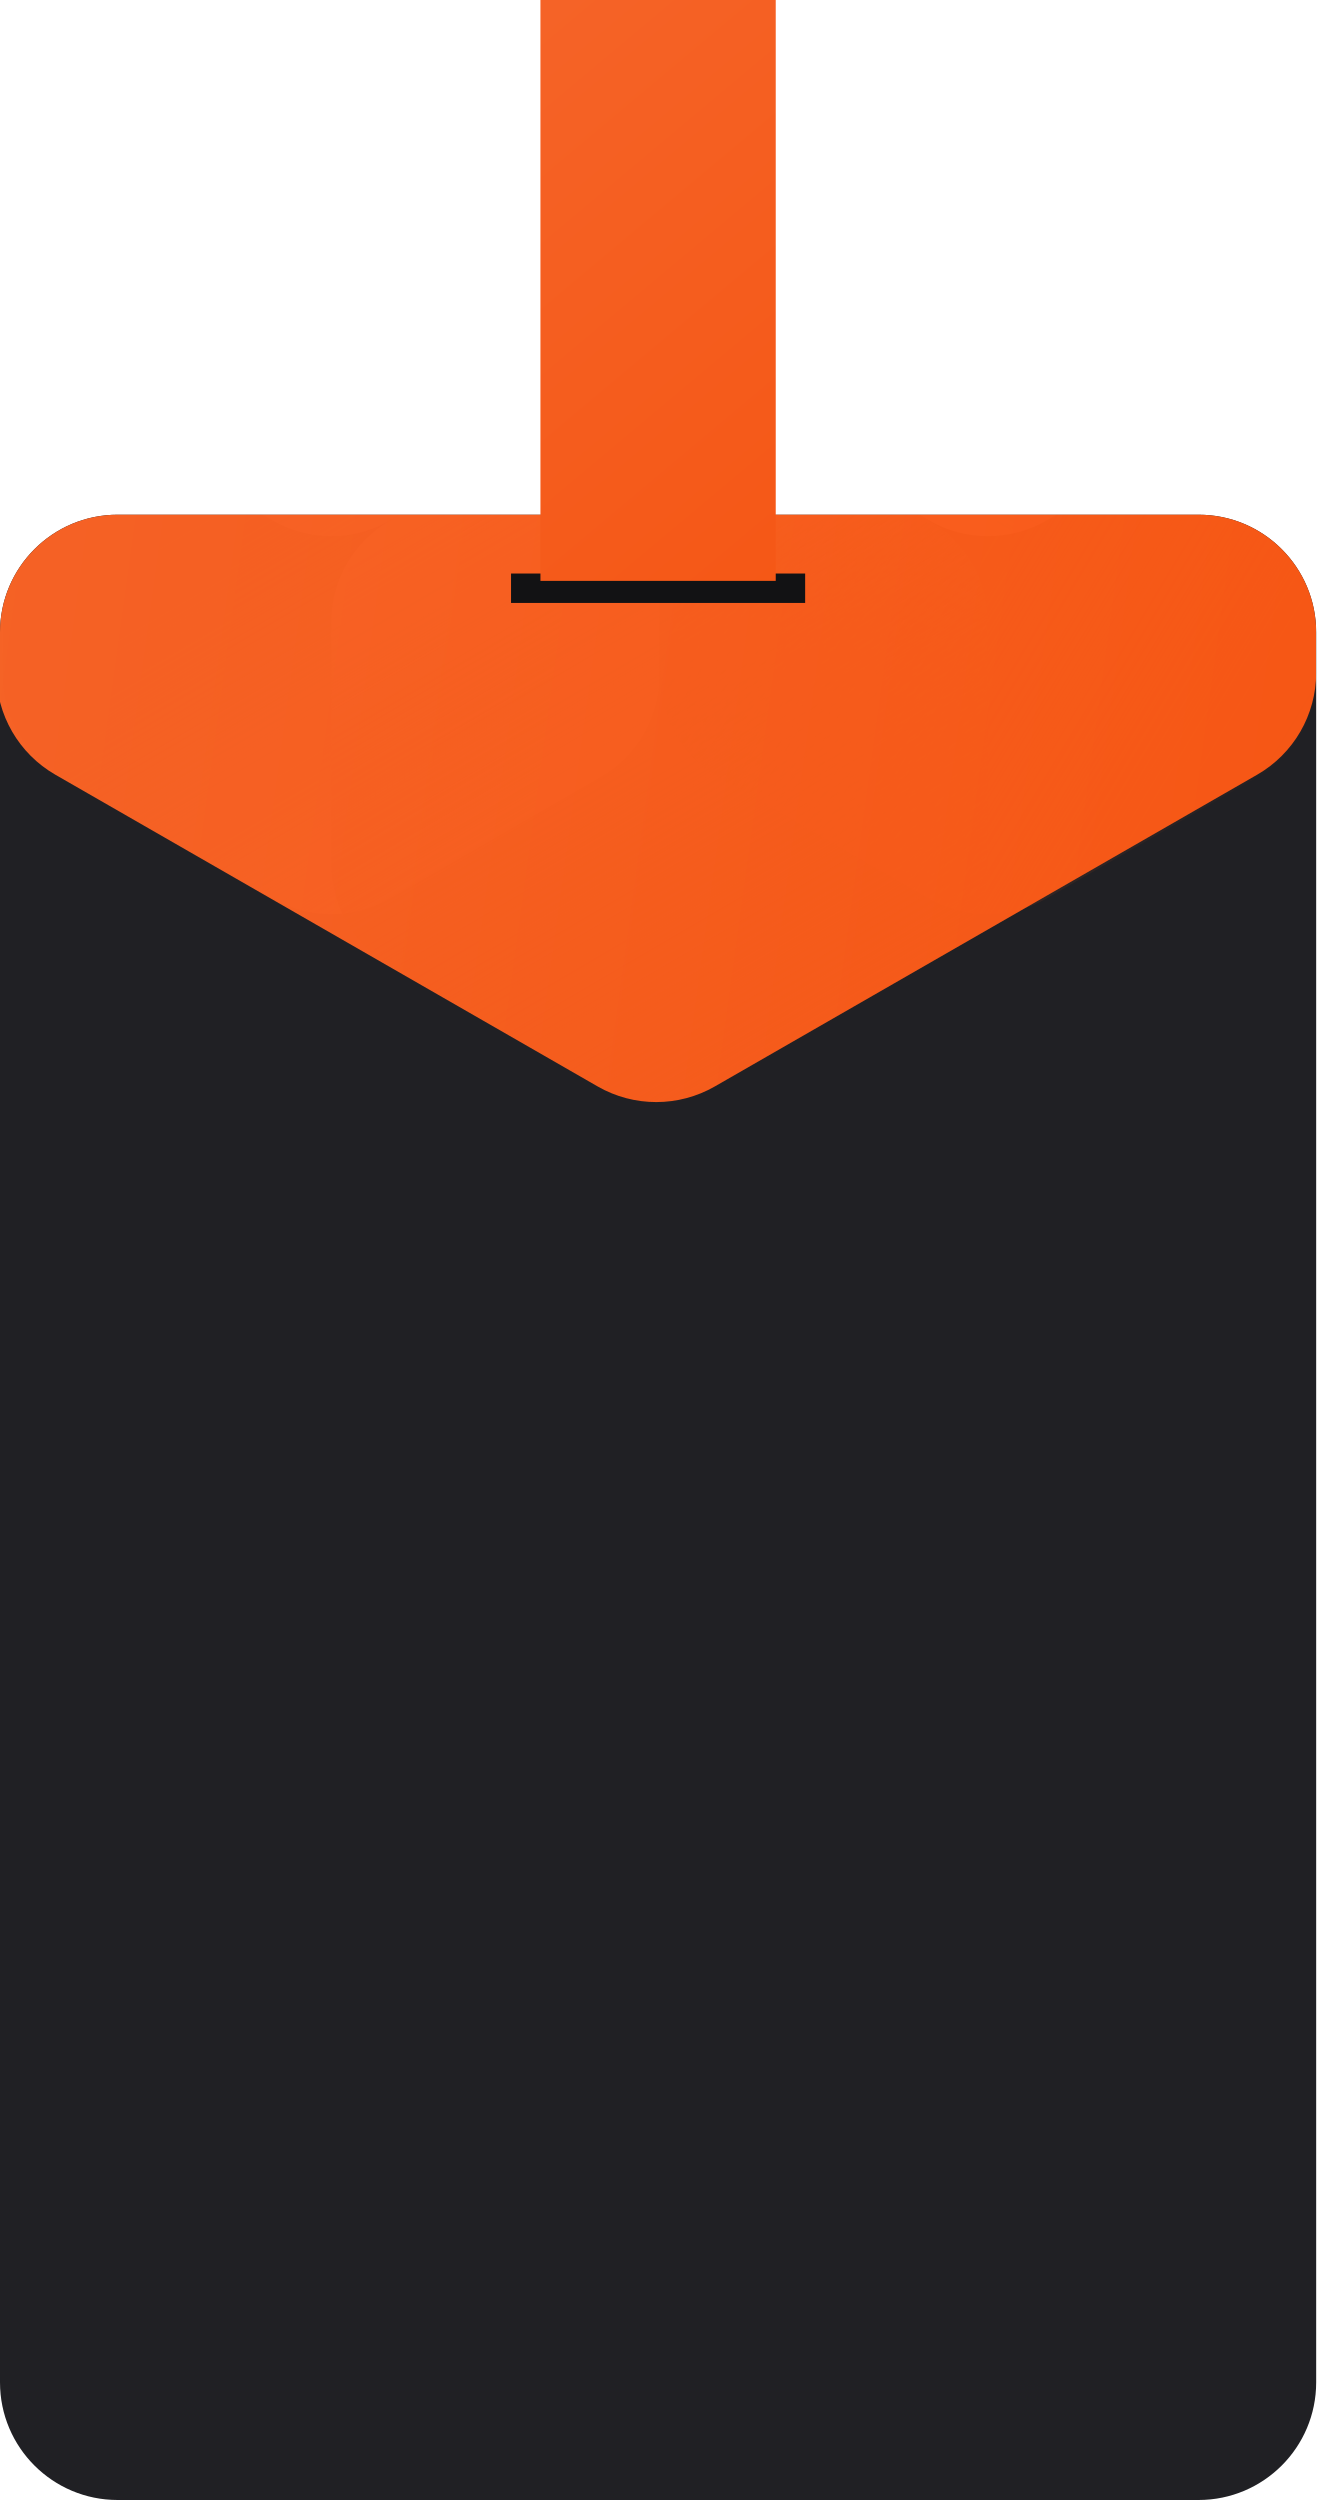
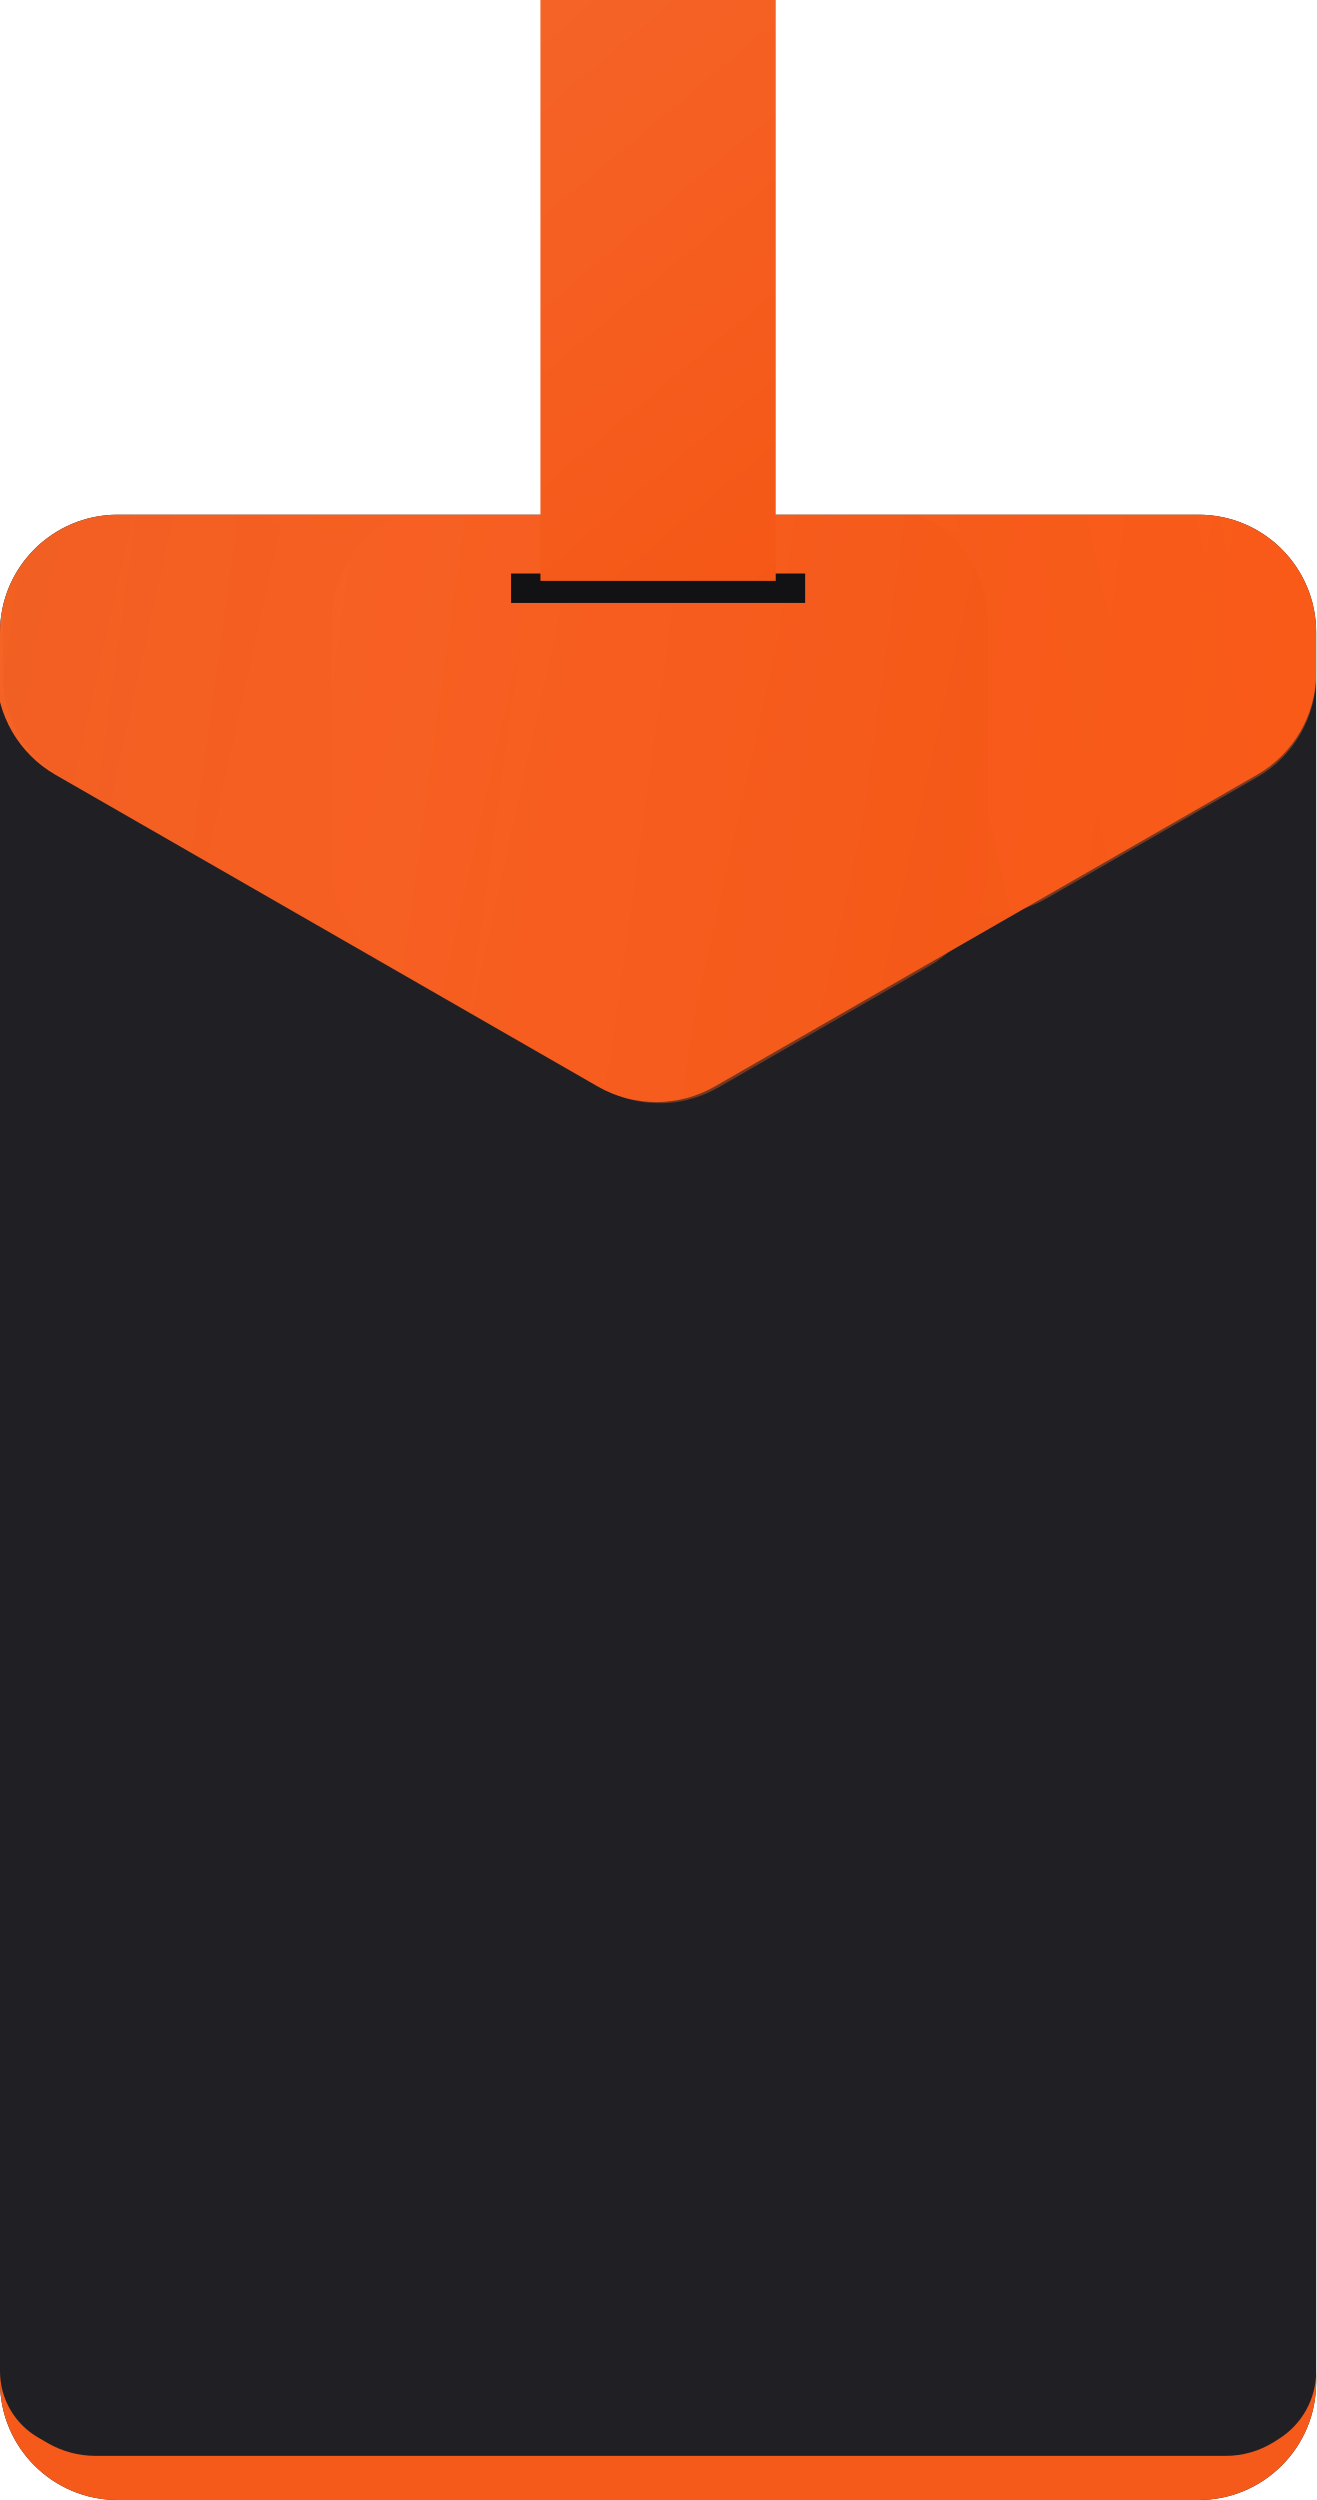
<svg xmlns="http://www.w3.org/2000/svg" width="358" height="680" viewBox="0 0 358 680" fill="none">
  <rect y="140" width="358" height="540" rx="32" fill="#202024" />
  <mask id="mask0_" style="mask-type:alpha" maskUnits="userSpaceOnUse" x="0" y="140" width="358" height="540">
-     <rect y="140" width="358" height="540" rx="32" fill="#202024" />
+     <rect y="140" width="358" height="540" rx="32" fill="url(#paint0_linear_)" />
  </mask>
  <g mask="url(#mask0_)">
-     <path d="M341.948 210.72C351.878 205.012 358 194.431 358 182.977V-238.308C358 -249.763 351.878 -260.343 341.947 -266.052L194.447 -350.834C184.573 -356.509 172.427 -356.509 162.553 -350.834L15.053 -266.052C5.122 -260.343 -1 -249.763 -1 -238.308V182.977C-1 194.431 5.122 205.012 15.053 210.72L162.552 295.507C172.427 301.183 184.573 301.183 194.448 295.507L341.948 210.72Z" fill="url(#paint0_linear_)" />
+     <path d="M341.948 210.72C351.878 205.012 358 194.431 358 182.977V-238.308C358 -249.763 351.878 -260.343 341.947 -266.052L194.447 -350.834C184.573 -356.509 172.427 -356.509 162.553 -350.834L15.053 -266.052C5.122 -260.343 -1 -249.763 -1 -238.308V182.977C-1 194.431 5.122 205.012 15.053 210.72L162.552 295.507C172.427 301.183 184.573 301.183 194.448 295.507L341.948 210.72Z" fill="url(#paint1_linear_)" />
    <g style="mix-blend-mode:luminosity" opacity="0.4">
-       <path d="M16.835 90.119C6.915 95.83 0.801 106.405 0.801 117.851V183.657C0.801 195.104 6.915 205.679 16.835 211.39L74.135 244.377C84.018 250.067 96.183 250.067 106.066 244.377L163.366 211.39C173.286 205.679 179.4 195.104 179.4 183.657V117.851C179.4 106.405 173.286 95.83 163.366 90.119L106.066 57.131C96.183 51.441 84.018 51.441 74.135 57.131L16.835 90.119Z" fill="url(#paint1_linear_)" />
-       <path d="M16.835 -12.696C6.915 -6.985 0.801 3.59 0.801 15.037V80.843C0.801 92.29 6.915 102.864 16.835 108.575L74.135 141.563C84.018 147.253 96.183 147.253 106.066 141.563L163.366 108.575C173.286 102.864 179.4 92.29 179.4 80.843V15.037C179.4 3.59 173.286 -6.985 163.366 -12.696L106.066 -45.683C96.183 -51.373 84.018 -51.373 74.135 -45.683L16.835 -12.696Z" fill="url(#paint2_linear_)" />
-       <path d="M195.435 211.39C185.515 205.679 179.4 195.104 179.4 183.657V117.851C179.4 106.404 185.515 95.829 195.435 90.118L252.735 57.131C262.618 51.441 274.782 51.441 284.666 57.131L341.966 90.118C351.886 95.829 358 106.404 358 117.851V183.657C358 195.104 351.886 205.679 341.966 211.39L284.666 244.377C274.782 250.067 262.618 250.067 252.735 244.377L195.435 211.39Z" fill="url(#paint3_linear_)" />
-       <path d="M341.966 -12.696C351.886 -6.985 358 3.59 358 15.037V80.843C358 92.29 351.886 102.864 341.966 108.575L284.666 141.563C274.782 147.253 262.618 147.253 252.735 141.563L195.435 108.575C185.515 102.864 179.4 92.29 179.4 80.843V15.037C179.4 3.59 185.515 -6.985 195.435 -12.696L252.735 -45.683C262.618 -51.373 274.782 -51.373 284.666 -45.683L341.966 -12.696Z" fill="url(#paint4_linear_)" />
-       <path d="M252.666 262.821C262.586 257.11 268.7 246.535 268.7 235.089V169.282C268.7 157.836 262.586 147.261 252.666 141.55L195.366 108.562C185.483 102.873 173.318 102.873 163.435 108.562L106.135 141.55C96.215 147.261 90.101 157.836 90.101 169.282V235.089C90.101 246.535 96.215 257.11 106.135 262.821L163.435 295.809C173.318 301.498 185.483 301.498 195.366 295.809L252.666 262.821Z" fill="url(#paint5_linear_)" />
+       <path d="M16.835 90.119C6.915 95.83 0.801 106.405 0.801 117.851V183.657C0.801 195.104 6.915 205.679 16.835 211.39L74.135 244.377C84.018 250.067 96.183 250.067 106.066 244.377L163.366 211.39C173.286 205.679 179.4 195.104 179.4 183.657V117.851C179.4 106.405 173.286 95.83 163.366 90.119L106.066 57.131C96.183 51.441 84.018 51.441 74.135 57.131L16.835 90.119Z" fill="url(#paint2_linear_)" />
+       <path d="M16.835 -12.696C6.915 -6.985 0.801 3.59 0.801 15.037V80.843C0.801 92.29 6.915 102.864 16.835 108.575L74.135 141.563C84.018 147.253 96.183 147.253 106.066 141.563L163.366 108.575C173.286 102.864 179.4 92.29 179.4 80.843V15.037C179.4 3.59 173.286 -6.985 163.366 -12.696L106.066 -45.683C96.183 -51.373 84.018 -51.373 74.135 -45.683L16.835 -12.696Z" fill="url(#paint3_linear_)" />
+       <path d="M195.435 211.39C185.515 205.679 179.4 195.104 179.4 183.657V117.851C179.4 106.404 185.515 95.829 195.435 90.118L252.735 57.131C262.618 51.441 274.782 51.441 284.666 57.131L341.966 90.118C351.886 95.829 358 106.404 358 117.851V183.657C358 195.104 351.886 205.679 341.966 211.39L284.666 244.377C274.782 250.067 262.618 250.067 252.735 244.377L195.435 211.39Z" fill="url(#paint4_linear_)" />
+       <path d="M341.966 -12.696C351.886 -6.985 358 3.59 358 15.037V80.843C358 92.29 351.886 102.864 341.966 108.575L284.666 141.563C274.782 147.253 262.618 147.253 252.735 141.563L195.435 108.575C185.515 102.864 179.4 92.29 179.4 80.843V15.037C179.4 3.59 185.515 -6.985 195.435 -12.696L252.735 -45.683C262.618 -51.373 274.782 -51.373 284.666 -45.683L341.966 -12.696Z" fill="url(#paint5_linear_)" />
+       <path d="M252.666 262.821C262.586 257.11 268.7 246.535 268.7 235.089V169.282C268.7 157.836 262.586 147.261 252.666 141.55L195.366 108.562C185.483 102.873 173.318 102.873 163.435 108.562L106.135 141.55C96.215 147.261 90.101 157.836 90.101 169.282V235.089C90.101 246.535 96.215 257.11 106.135 262.821L163.435 295.809C173.318 301.498 185.483 301.498 195.366 295.809L252.666 262.821Z" fill="url(#paint6_linear_)" />
    </g>
  </g>
  <rect x="139" y="156" width="80" height="8" fill="#121214" />
-   <rect x="147" width="64" height="158" fill="url(#paint6_linear_)" />
+   <rect x="147" width="64" height="158" fill="url(#paint7_linear_)" />
+   <path fill-rule="evenodd" clip-rule="evenodd" d="M0 634V648C0 665.673 14.327 680 32 680H179H326C343.673 680 358 665.673 358 648V634V610V645V645C358 652.468 354.163 659.412 347.84 663.386L346.498 664.23C342.579 666.693 338.044 668 333.415 668H268.5H179H82.5H25.977C21.407 668 16.917 666.794 12.962 664.504L10.385 663.012C3.958 659.291 0 652.427 0 645V645V610V634Z" fill="#F65A1A" />
  <defs>
-     <linearGradient id="paint0_linear_" x1="-1" y1="-344.234" x2="438.976" y2="-283.679" gradientUnits="userSpaceOnUse">
+     <linearGradient id="paint0_linear_" x1="-7.3249e-06" y1="152.809" x2="434.657" y2="226.239" gradientUnits="userSpaceOnUse">
      <stop stop-color="#F5652A" />
      <stop offset="1" stop-color="#F55614" />
    </linearGradient>
-     <linearGradient id="paint1_linear_" x1="90.101" y1="248.84" x2="1.185" y2="97.104" gradientUnits="userSpaceOnUse">
+     <linearGradient id="paint1_linear_" x1="-1" y1="-344.234" x2="438.976" y2="-283.679" gradientUnits="userSpaceOnUse">
      <stop stop-color="#F5652A" />
-       <stop offset="1" stop-color="#F55614" stop-opacity="0" />
-     </linearGradient>
-     <linearGradient id="paint2_linear_" x1="90.101" y1="146.026" x2="1.185" y2="-5.711" gradientUnits="userSpaceOnUse">
-       <stop stop-color="#F5652A" />
-       <stop offset="1" stop-color="#F55614" stop-opacity="0" />
-     </linearGradient>
-     <linearGradient id="paint3_linear_" x1="358" y1="207.937" x2="179.676" y2="100.328" gradientUnits="userSpaceOnUse">
-       <stop stop-color="#F5652A" stop-opacity="0" />
      <stop offset="1" stop-color="#F55614" />
    </linearGradient>
-     <linearGradient id="paint4_linear_" x1="268.7" y1="146.026" x2="357.615" y2="-5.711" gradientUnits="userSpaceOnUse">
+     <linearGradient id="paint2_linear_" x1="179.4" y1="248.691" x2="-33.216" y2="201.634" gradientUnits="userSpaceOnUse">
      <stop stop-color="#F5652A" />
-       <stop offset="1" stop-color="#F55614" stop-opacity="0" />
+       <stop offset="1" stop-color="#F55614" />
    </linearGradient>
-     <linearGradient id="paint5_linear_" x1="179.4" y1="104.099" x2="268.316" y2="255.836" gradientUnits="userSpaceOnUse">
+     <linearGradient id="paint3_linear_" x1="179.4" y1="145.877" x2="-33.216" y2="98.819" gradientUnits="userSpaceOnUse">
      <stop stop-color="#F5652A" />
-       <stop offset="1" stop-color="#F55614" stop-opacity="0" />
+       <stop offset="1" stop-color="#F55614" />
    </linearGradient>
-     <linearGradient id="paint6_linear_" x1="108.5" y1="4.93019e-08" x2="241" y2="158" gradientUnits="userSpaceOnUse">
+     <linearGradient id="paint4_linear_" x1="358" y1="52.817" x2="145.384" y2="99.874" gradientUnits="userSpaceOnUse">
+       <stop stop-color="#F5652A" />
+       <stop offset="1" stop-color="#F55614" />
+     </linearGradient>
+     <linearGradient id="paint5_linear_" x1="179.4" y1="145.877" x2="392.016" y2="98.819" gradientUnits="userSpaceOnUse">
+       <stop stop-color="#F5652A" />
+       <stop offset="1" stop-color="#F55614" />
+     </linearGradient>
+     <linearGradient id="paint6_linear_" x1="90.101" y1="104.249" x2="302.717" y2="151.306" gradientUnits="userSpaceOnUse">
+       <stop stop-color="#F5652A" />
+       <stop offset="1" stop-color="#F55614" />
+     </linearGradient>
+     <linearGradient id="paint7_linear_" x1="108.5" y1="4.93019e-08" x2="241" y2="158" gradientUnits="userSpaceOnUse">
      <stop stop-color="#F5652A" />
      <stop offset="1" stop-color="#F55614" />
    </linearGradient>
  </defs>
</svg>
